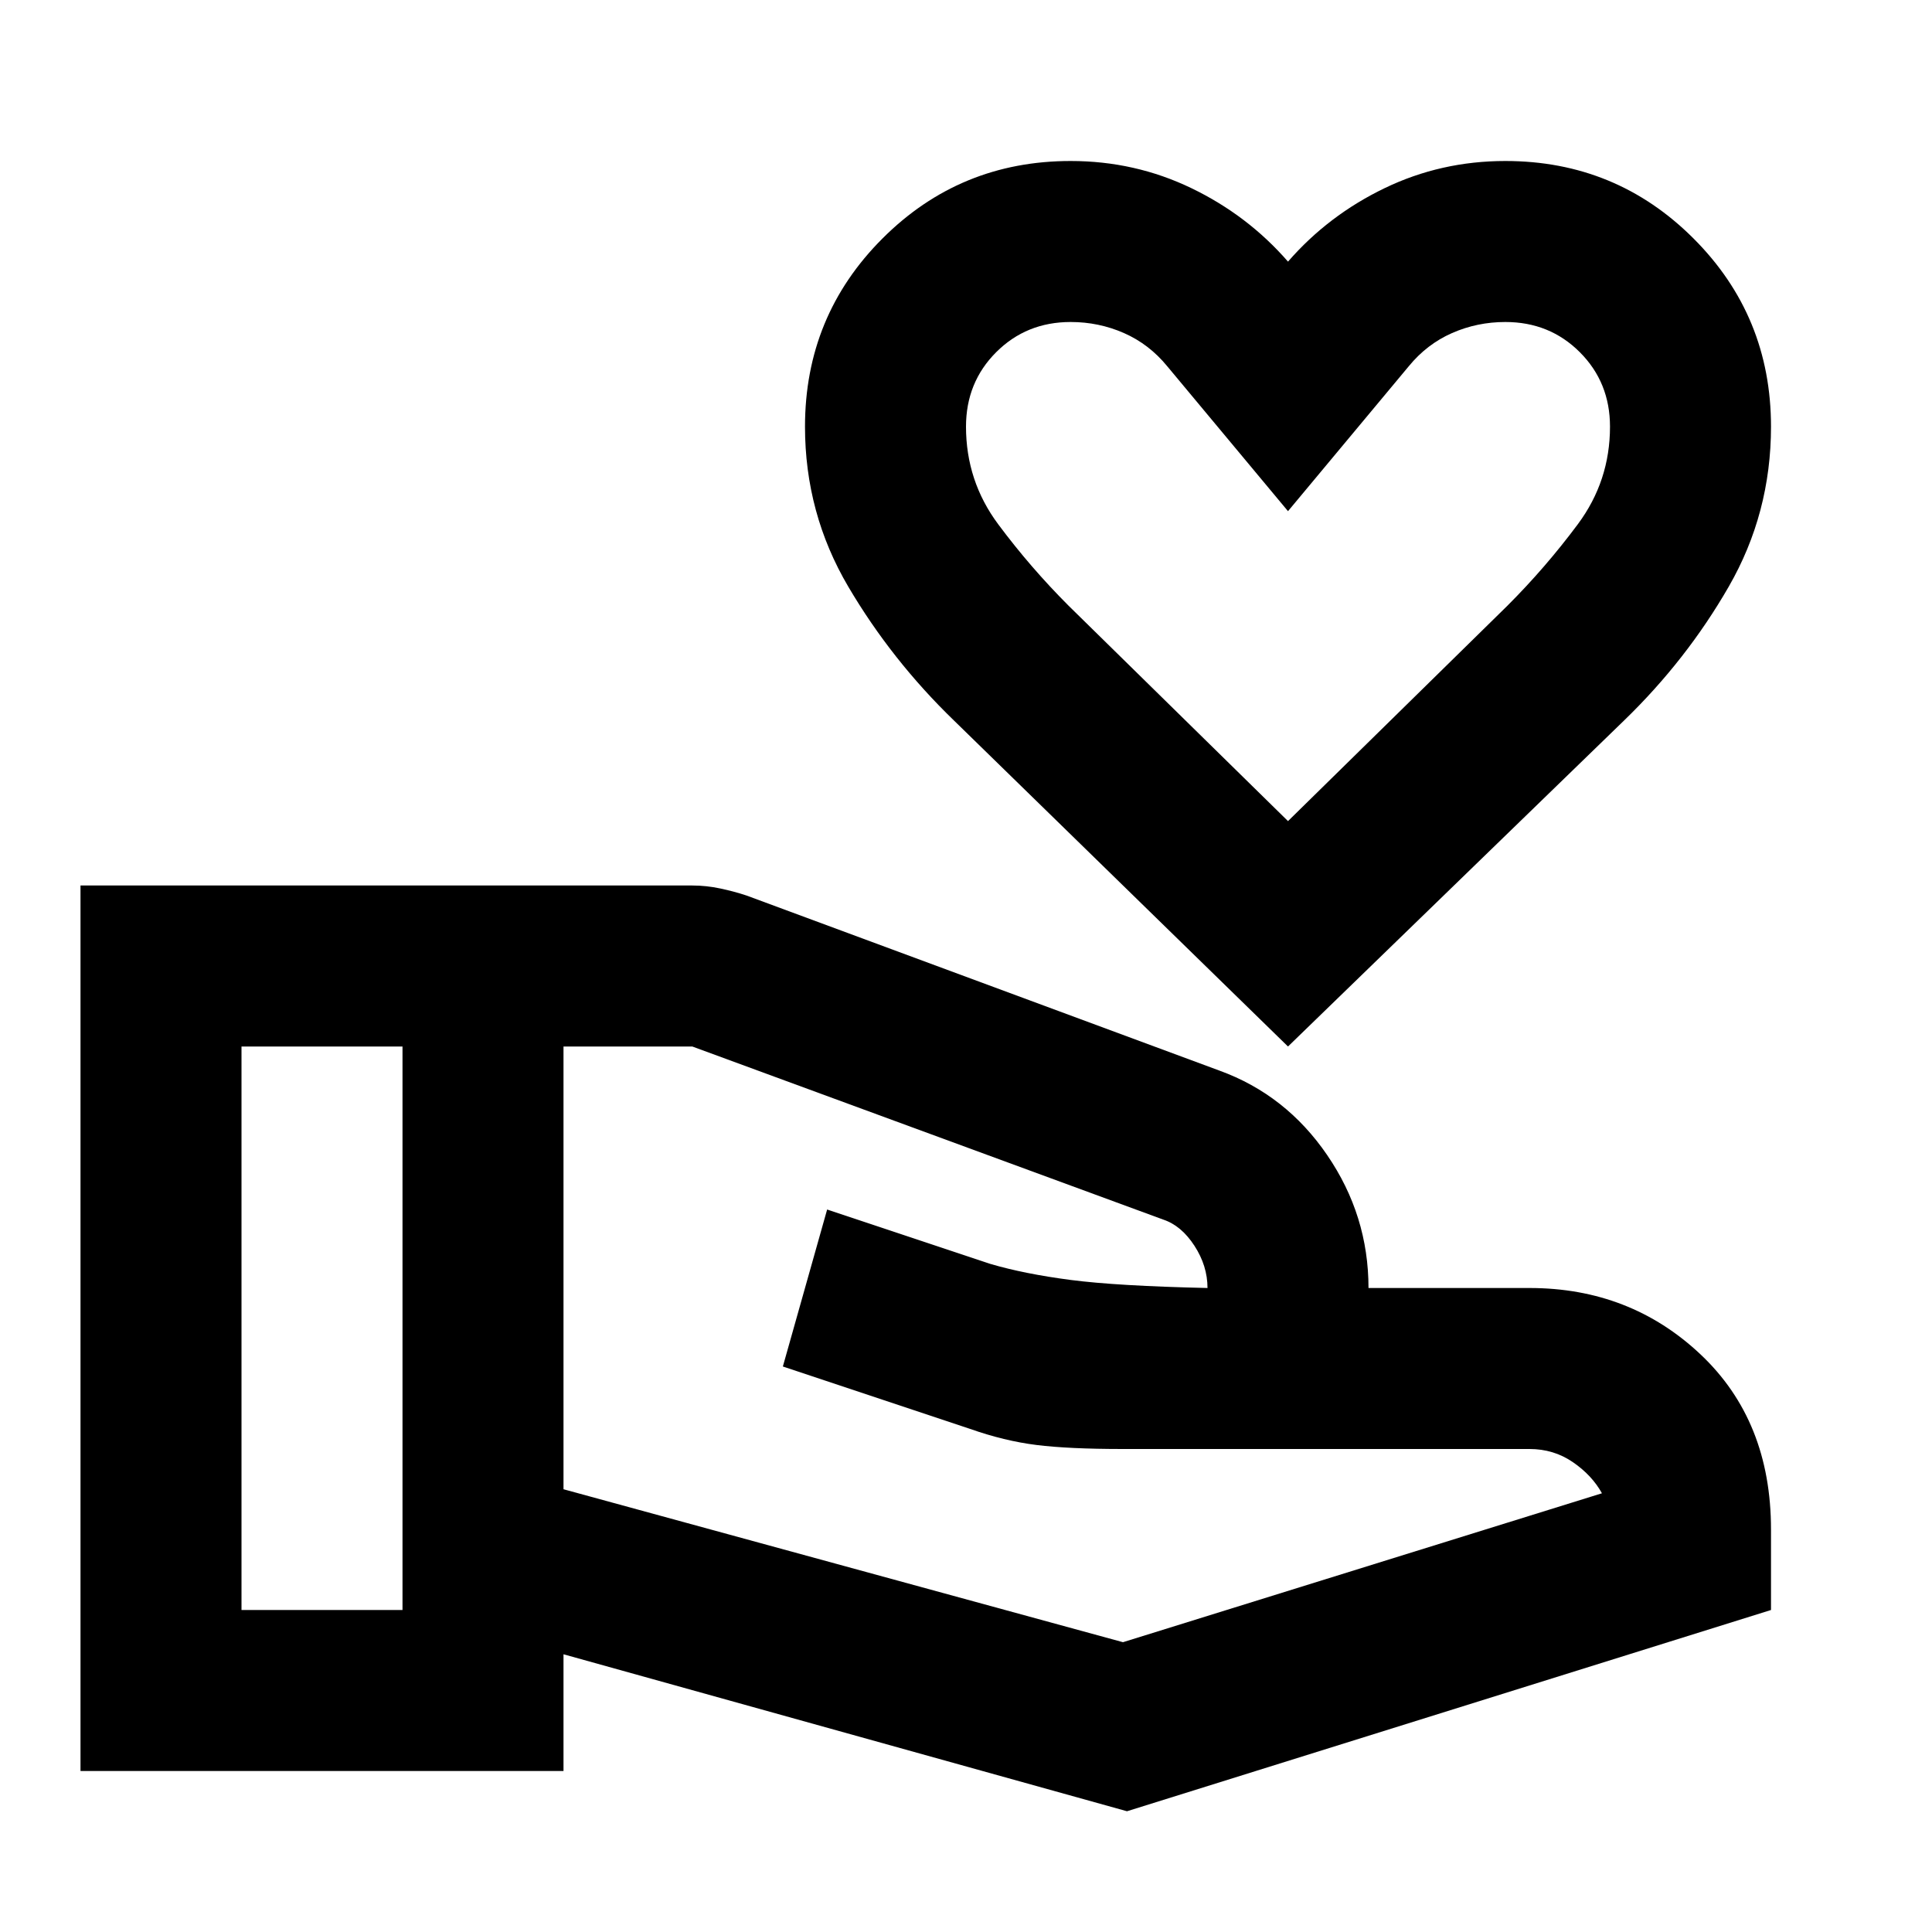
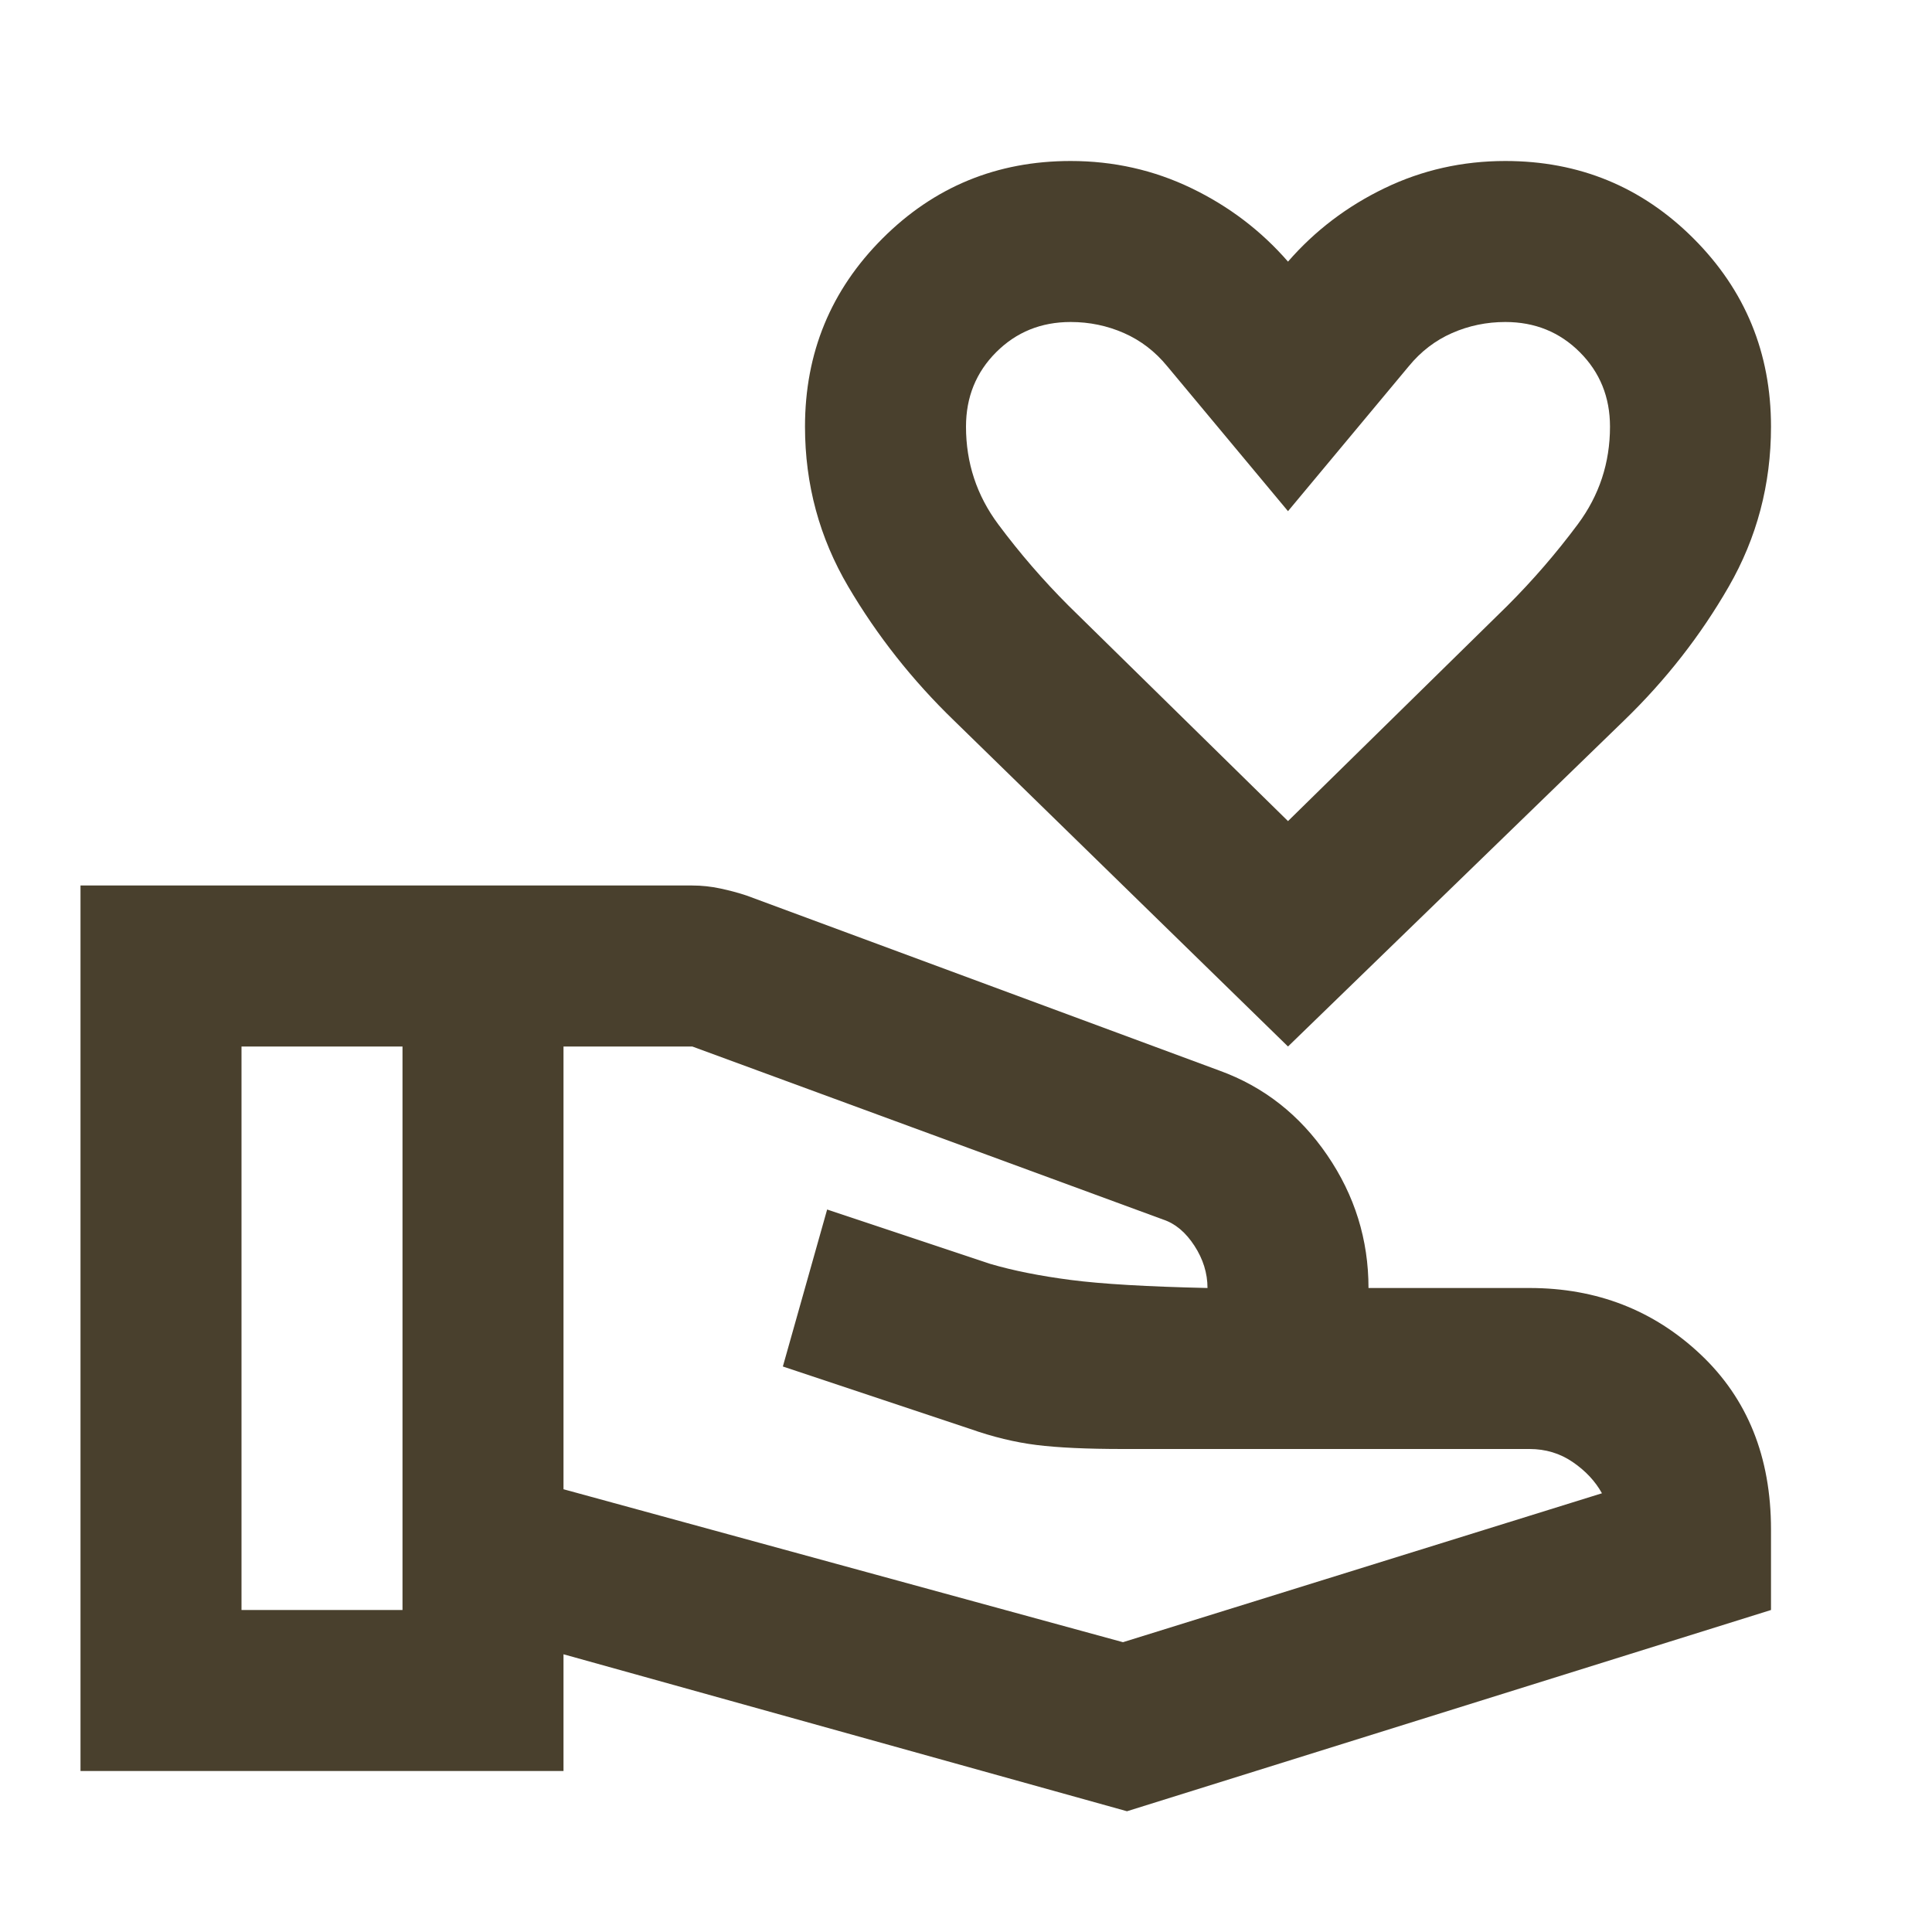
- <svg xmlns="http://www.w3.org/2000/svg" height="24px" viewBox="0 -960 960 960" width="24px" fill="#000000">
+ <svg xmlns="http://www.w3.org/2000/svg" height="24px" viewBox="0 -960 960 960" width="24px" fill="#49402d">
  <path d="M640-440 474-602q-31-30-52.5-66.5T400-748q0-55 38.5-93.5T532-880q32 0 60 13.5t48 36.5q20-23 48-36.5t60-13.5q55 0 93.5 38.5T880-748q0 43-21 79.5T807-602L640-440Zm0-112 109-107q19-19 35-40.5t16-48.5q0-22-15-37t-37-15q-14 0-26.5 5.5T700-778l-60 72-60-72q-9-11-21.5-16.5T532-800q-22 0-37 15t-15 37q0 27 16 48.5t35 40.5l109 107ZM280-220l278 76 238-74q-5-9-14.5-15.5T760-240H558q-27 0-43-2t-33-8l-93-31 22-78 81 27q17 5 40 8t68 4q0-11-6.5-21T578-354l-234-86h-64v220ZM40-80v-440h304q7 0 14 1.5t13 3.5l235 87q33 12 53.5 42t20.5 66h80q50 0 85 33t35 87v40L560-60l-280-78v58H40Zm80-80h80v-280h-80v280Zm520-546Z" />
</svg>
